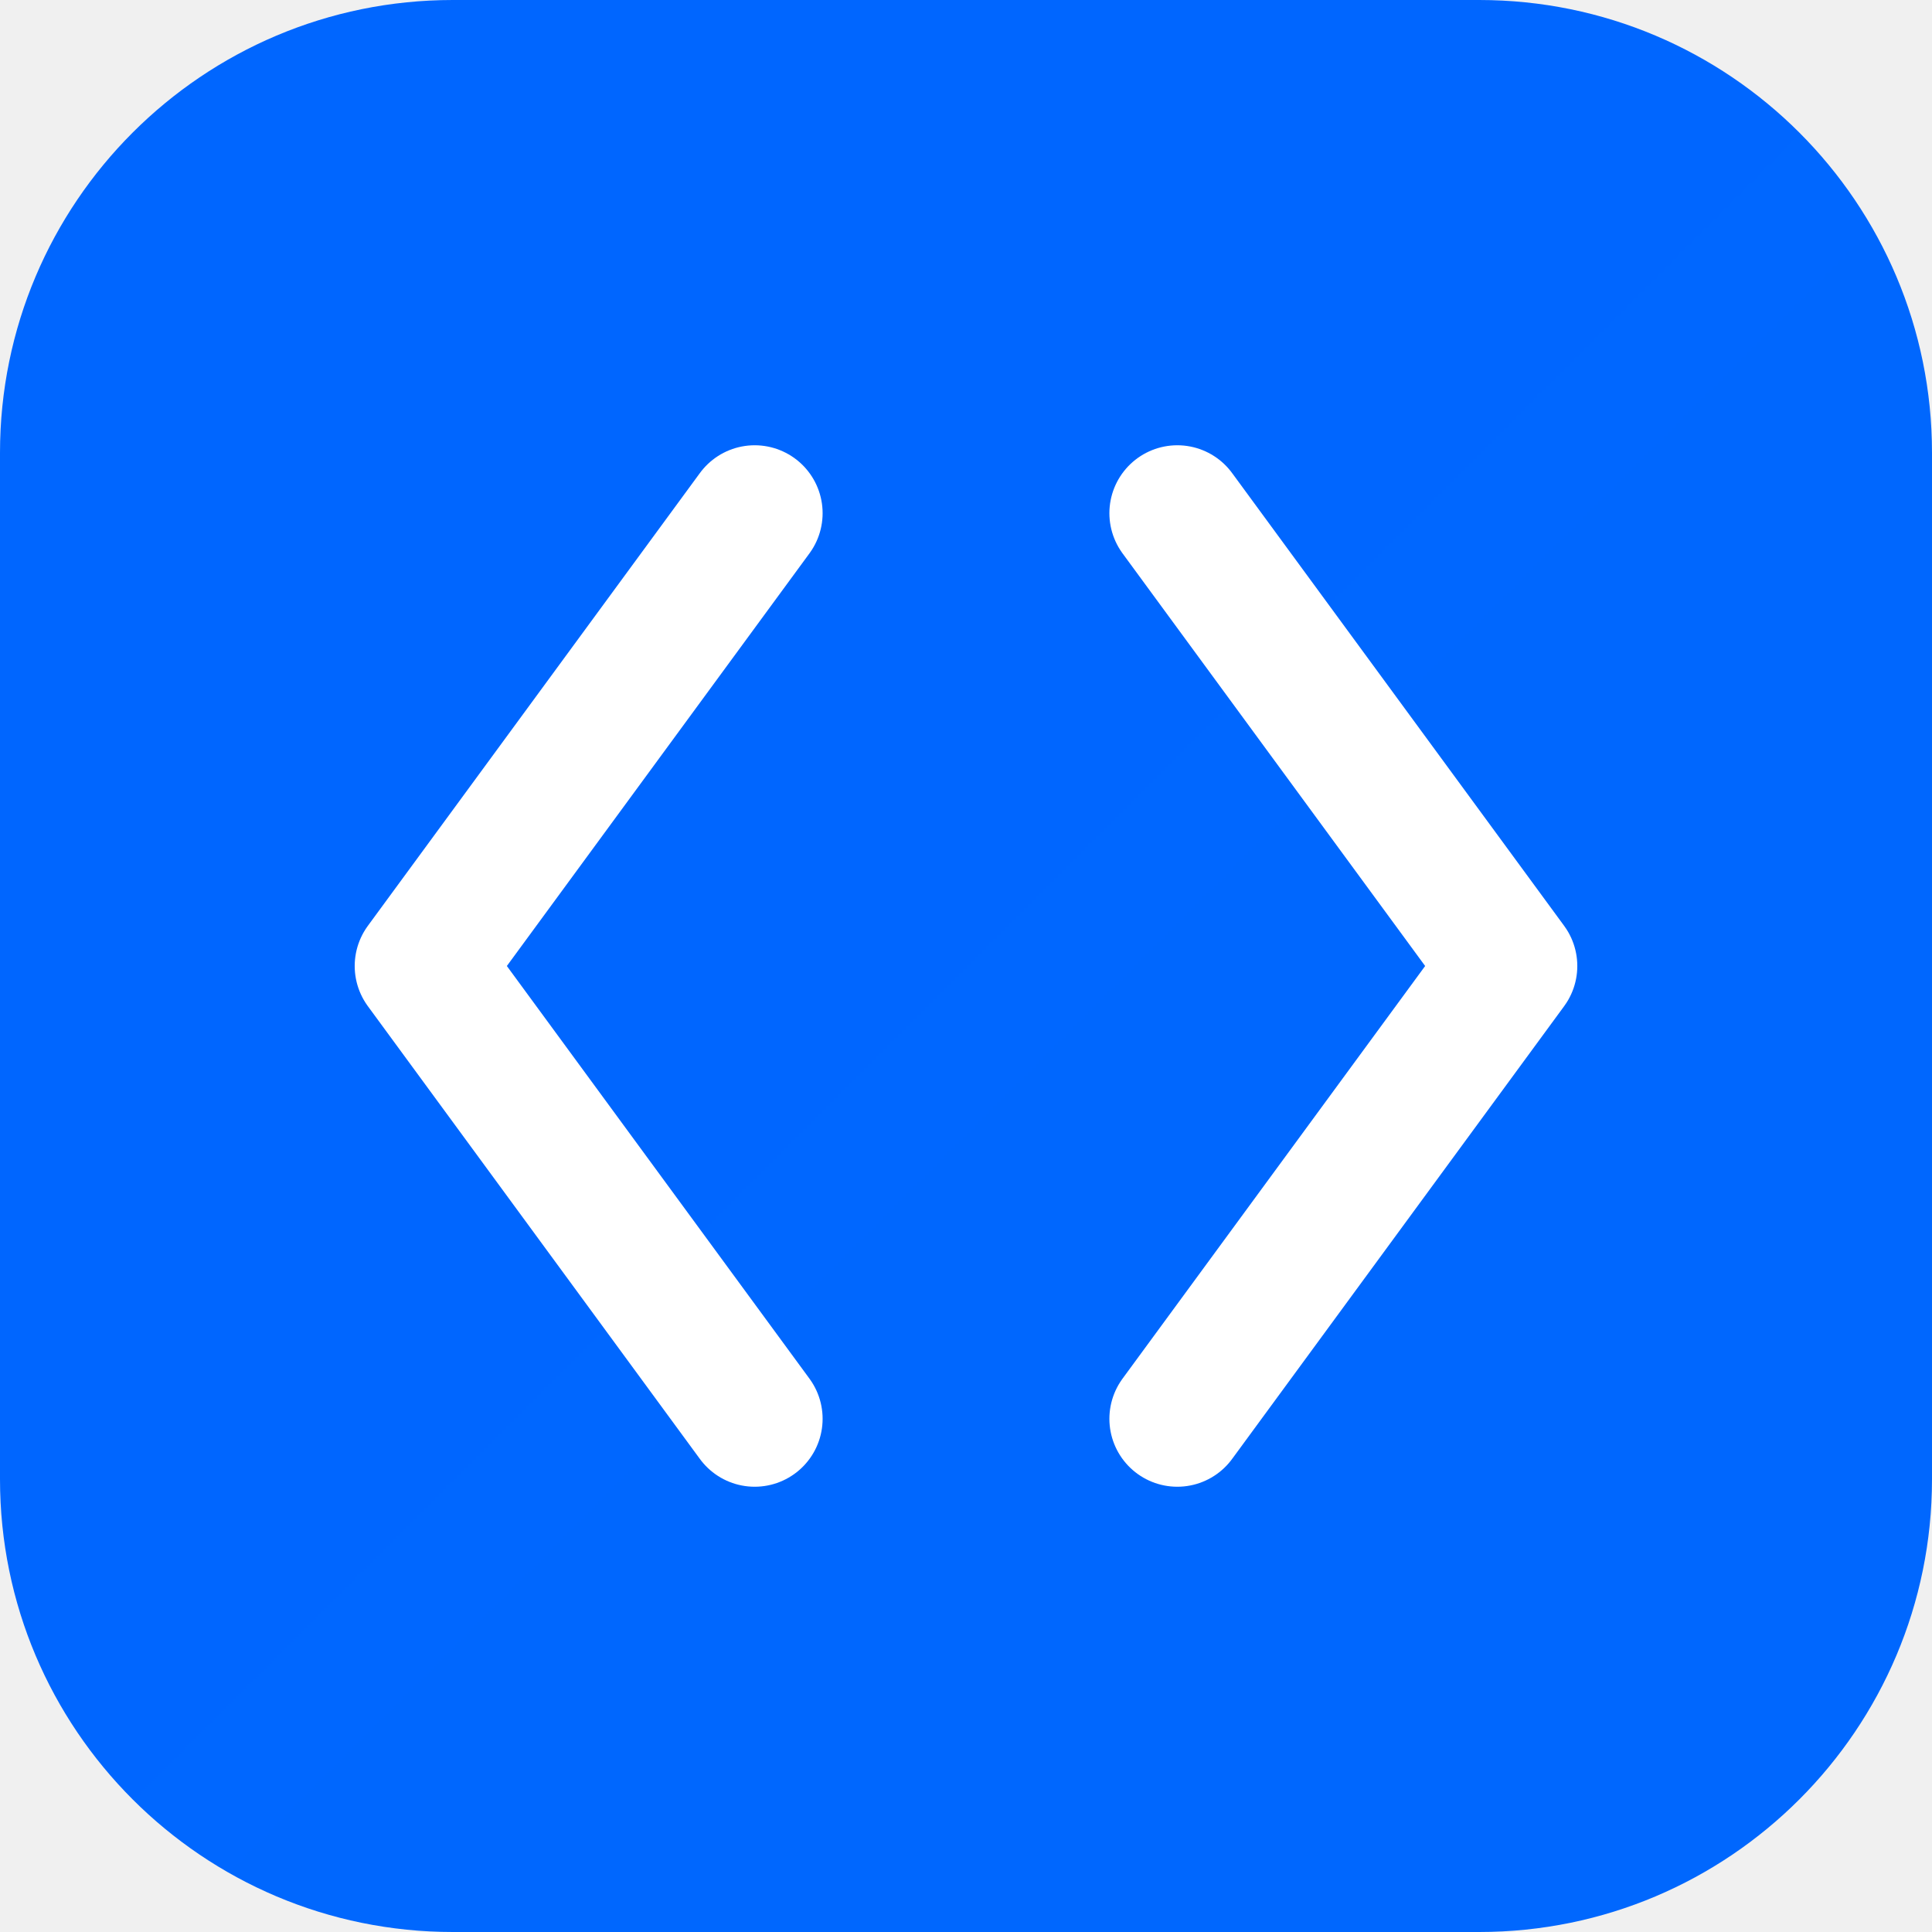
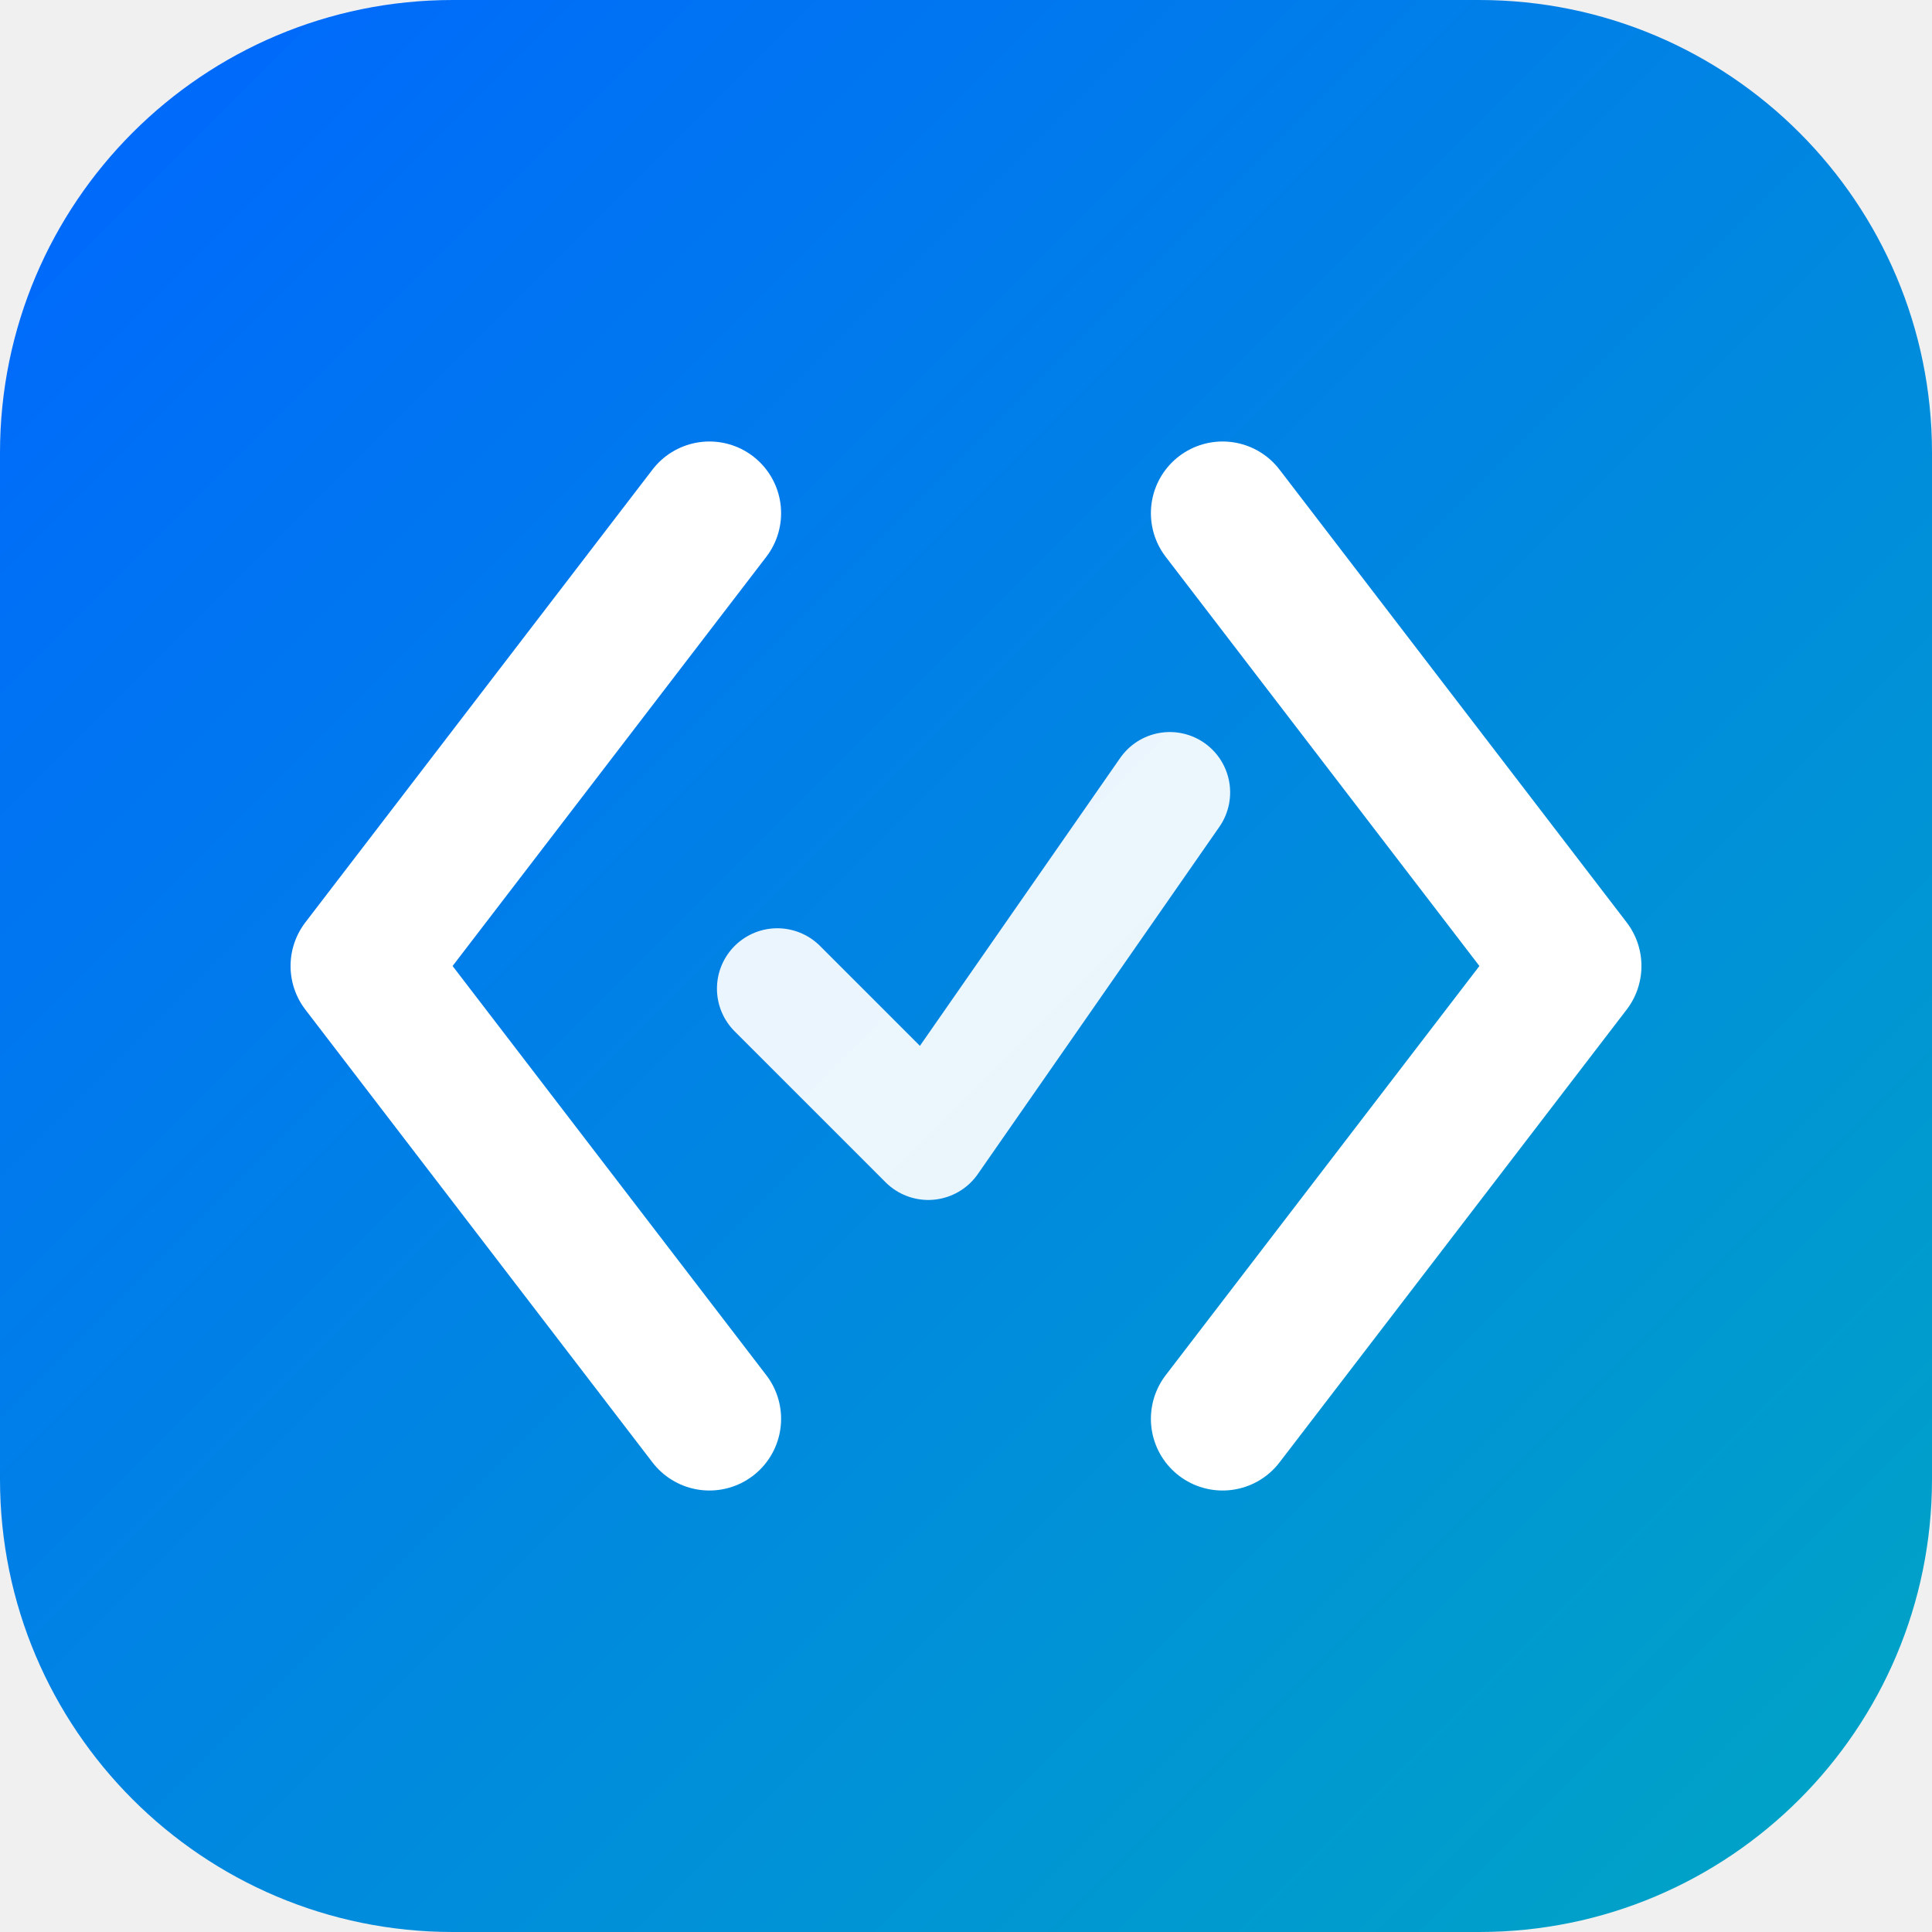
- <svg xmlns="http://www.w3.org/2000/svg" viewBox="0 0 64 64">
+ <svg xmlns="http://www.w3.org/2000/svg" viewBox="0 0 64 64" width="64" height="64">
  <defs>
-     <linearGradient id="g" x1="0" y1="0" x2="64" y2="64">
+     <linearGradient id="brand-bg" x1="0" y1="0" x2="64" y2="64" gradientUnits="userSpaceOnUse">
      <stop stop-color="#0066ff" />
      <stop offset="1" stop-color="#00a6c4" />
    </linearGradient>
  </defs>
-   <rect width="64" height="64" rx="15" fill="url(#g)" />
-   <path d="M25 17 14 32l11 15M39 17l11 15-11 15" fill="none" stroke="#fff" stroke-width="4.5" stroke-linecap="round" stroke-linejoin="round" />
+   <rect width="64" height="64" rx="15" fill="url(#brand-bg)" />
+   <path d="M23.5 17 12 32l11.5 15M40.5 17 52 32 40.5 47" fill="none" stroke="#fff" stroke-width="4.75" stroke-linecap="round" stroke-linejoin="round" />
+   <path d="m25.75 32.75 5 5 8-11.5" fill="none" stroke="#fff" stroke-width="4" stroke-linecap="round" stroke-linejoin="round" opacity=".92" />
</svg>
